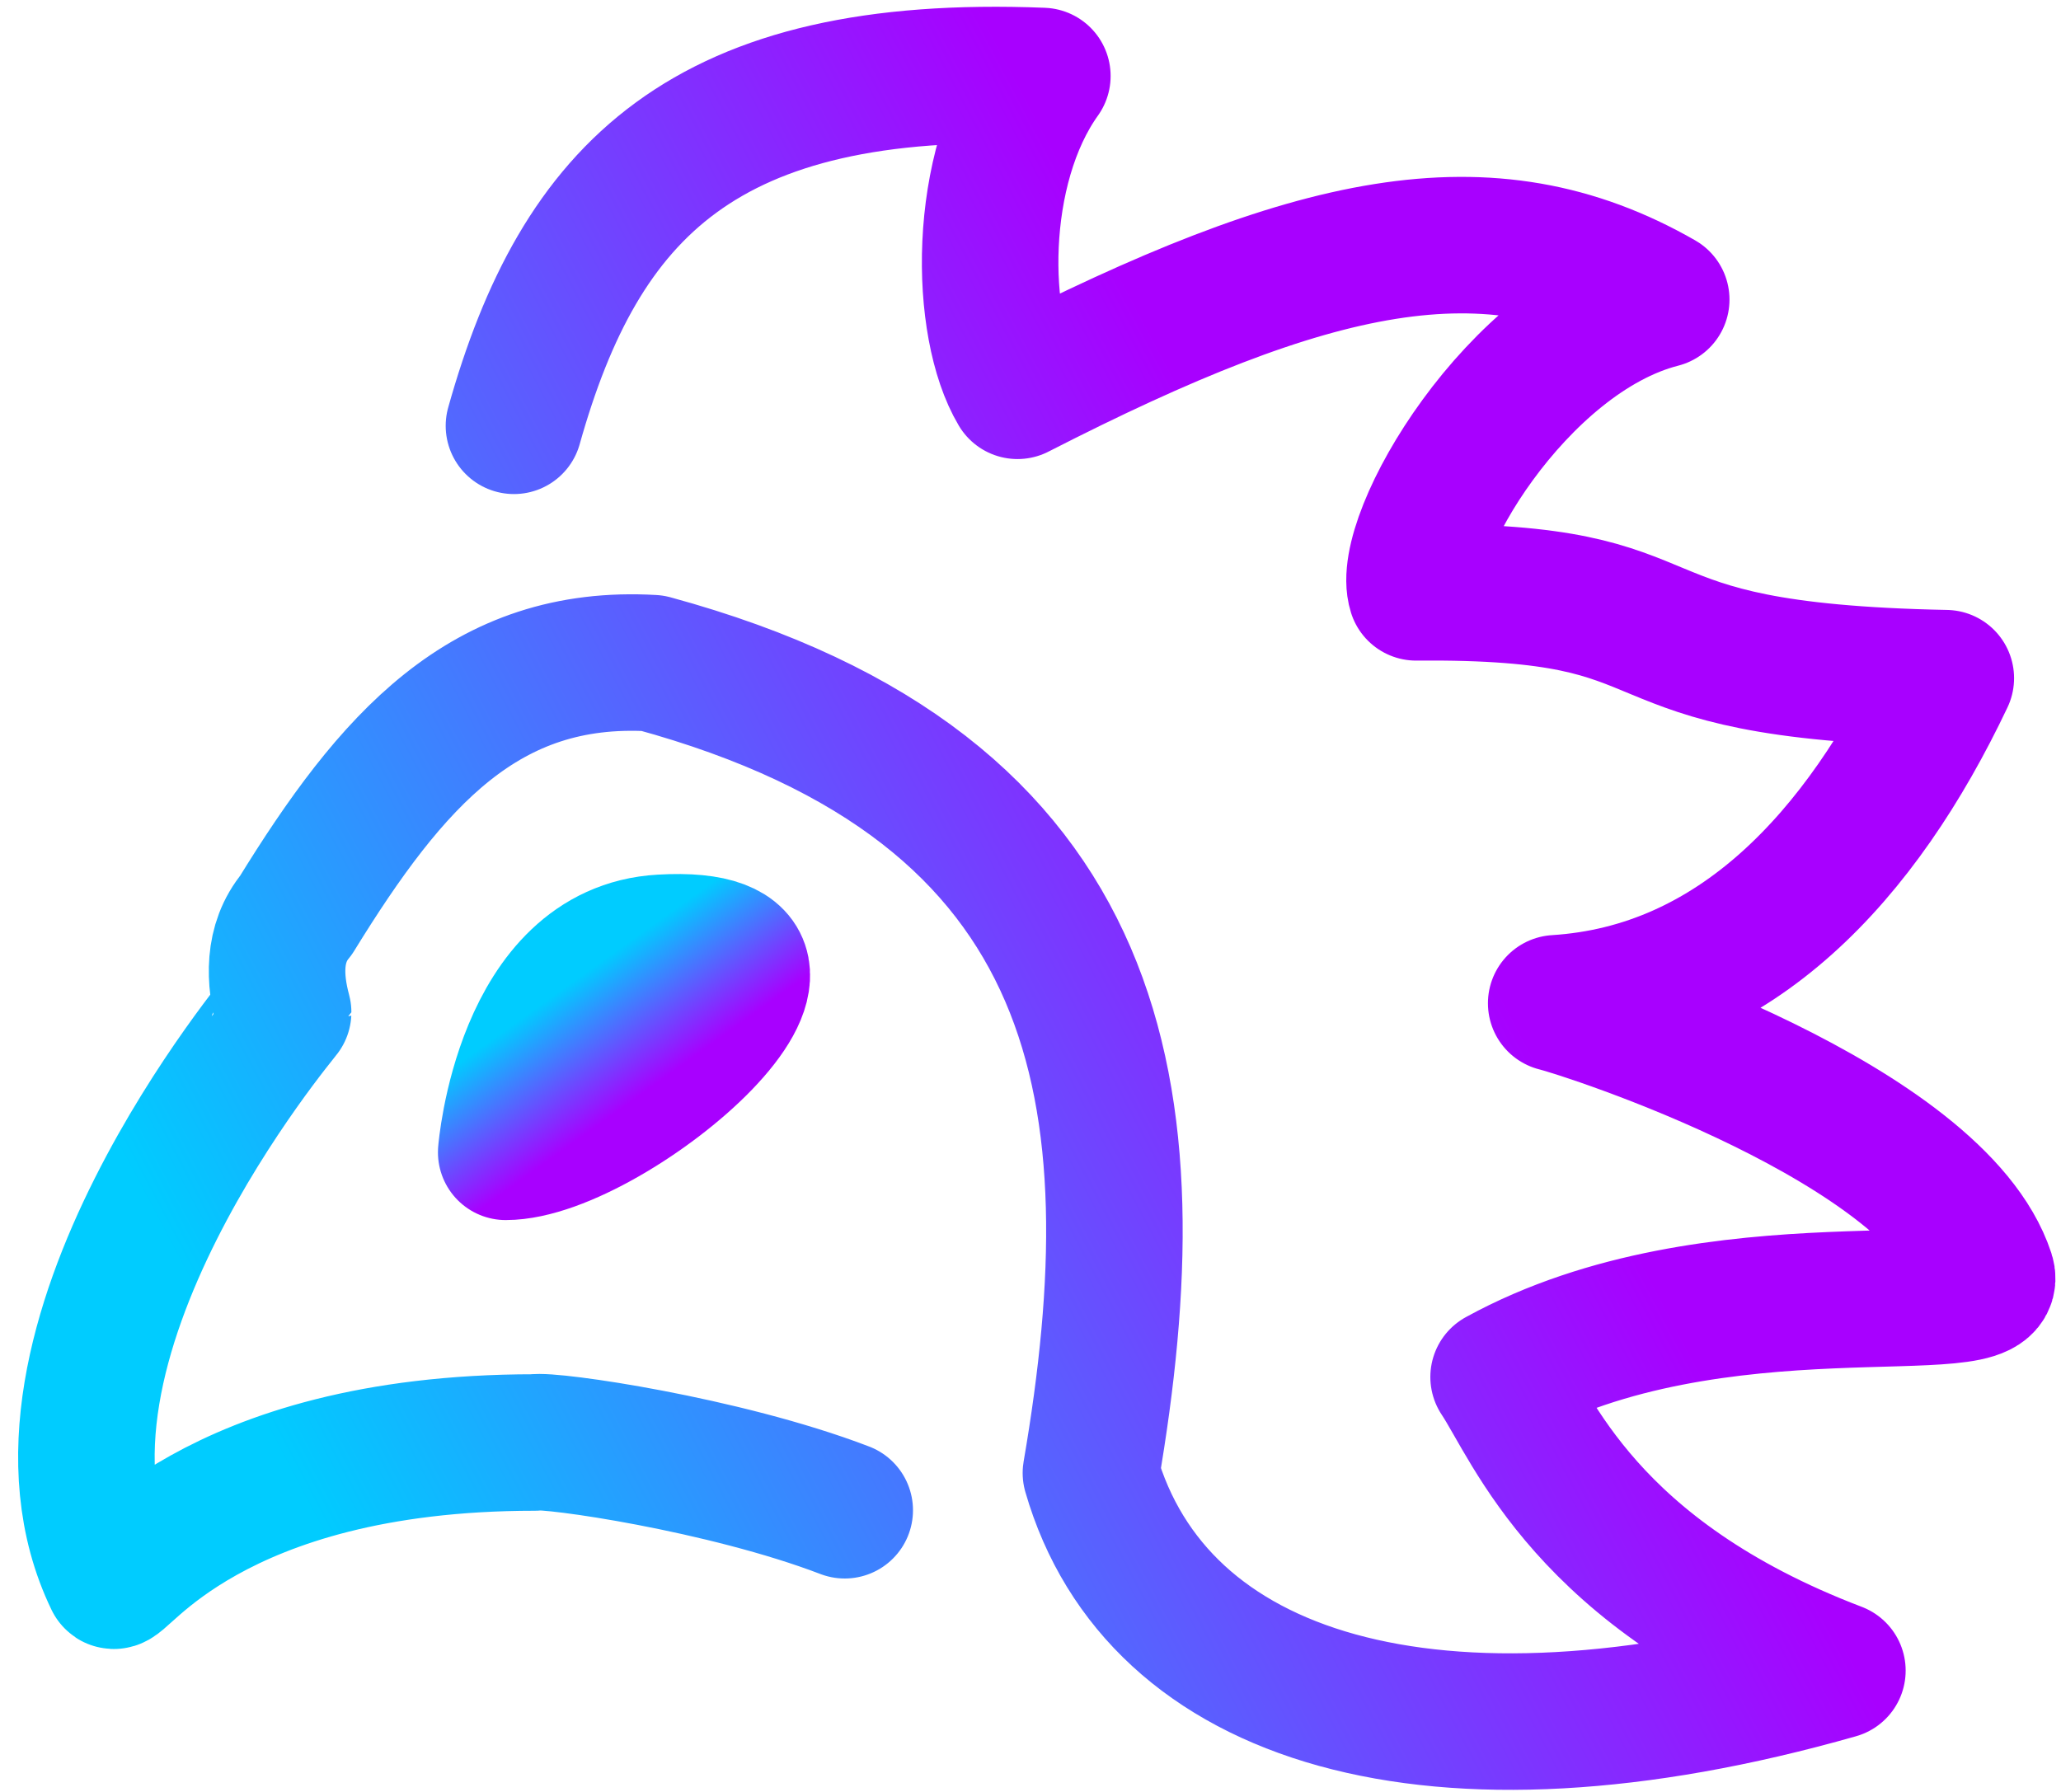
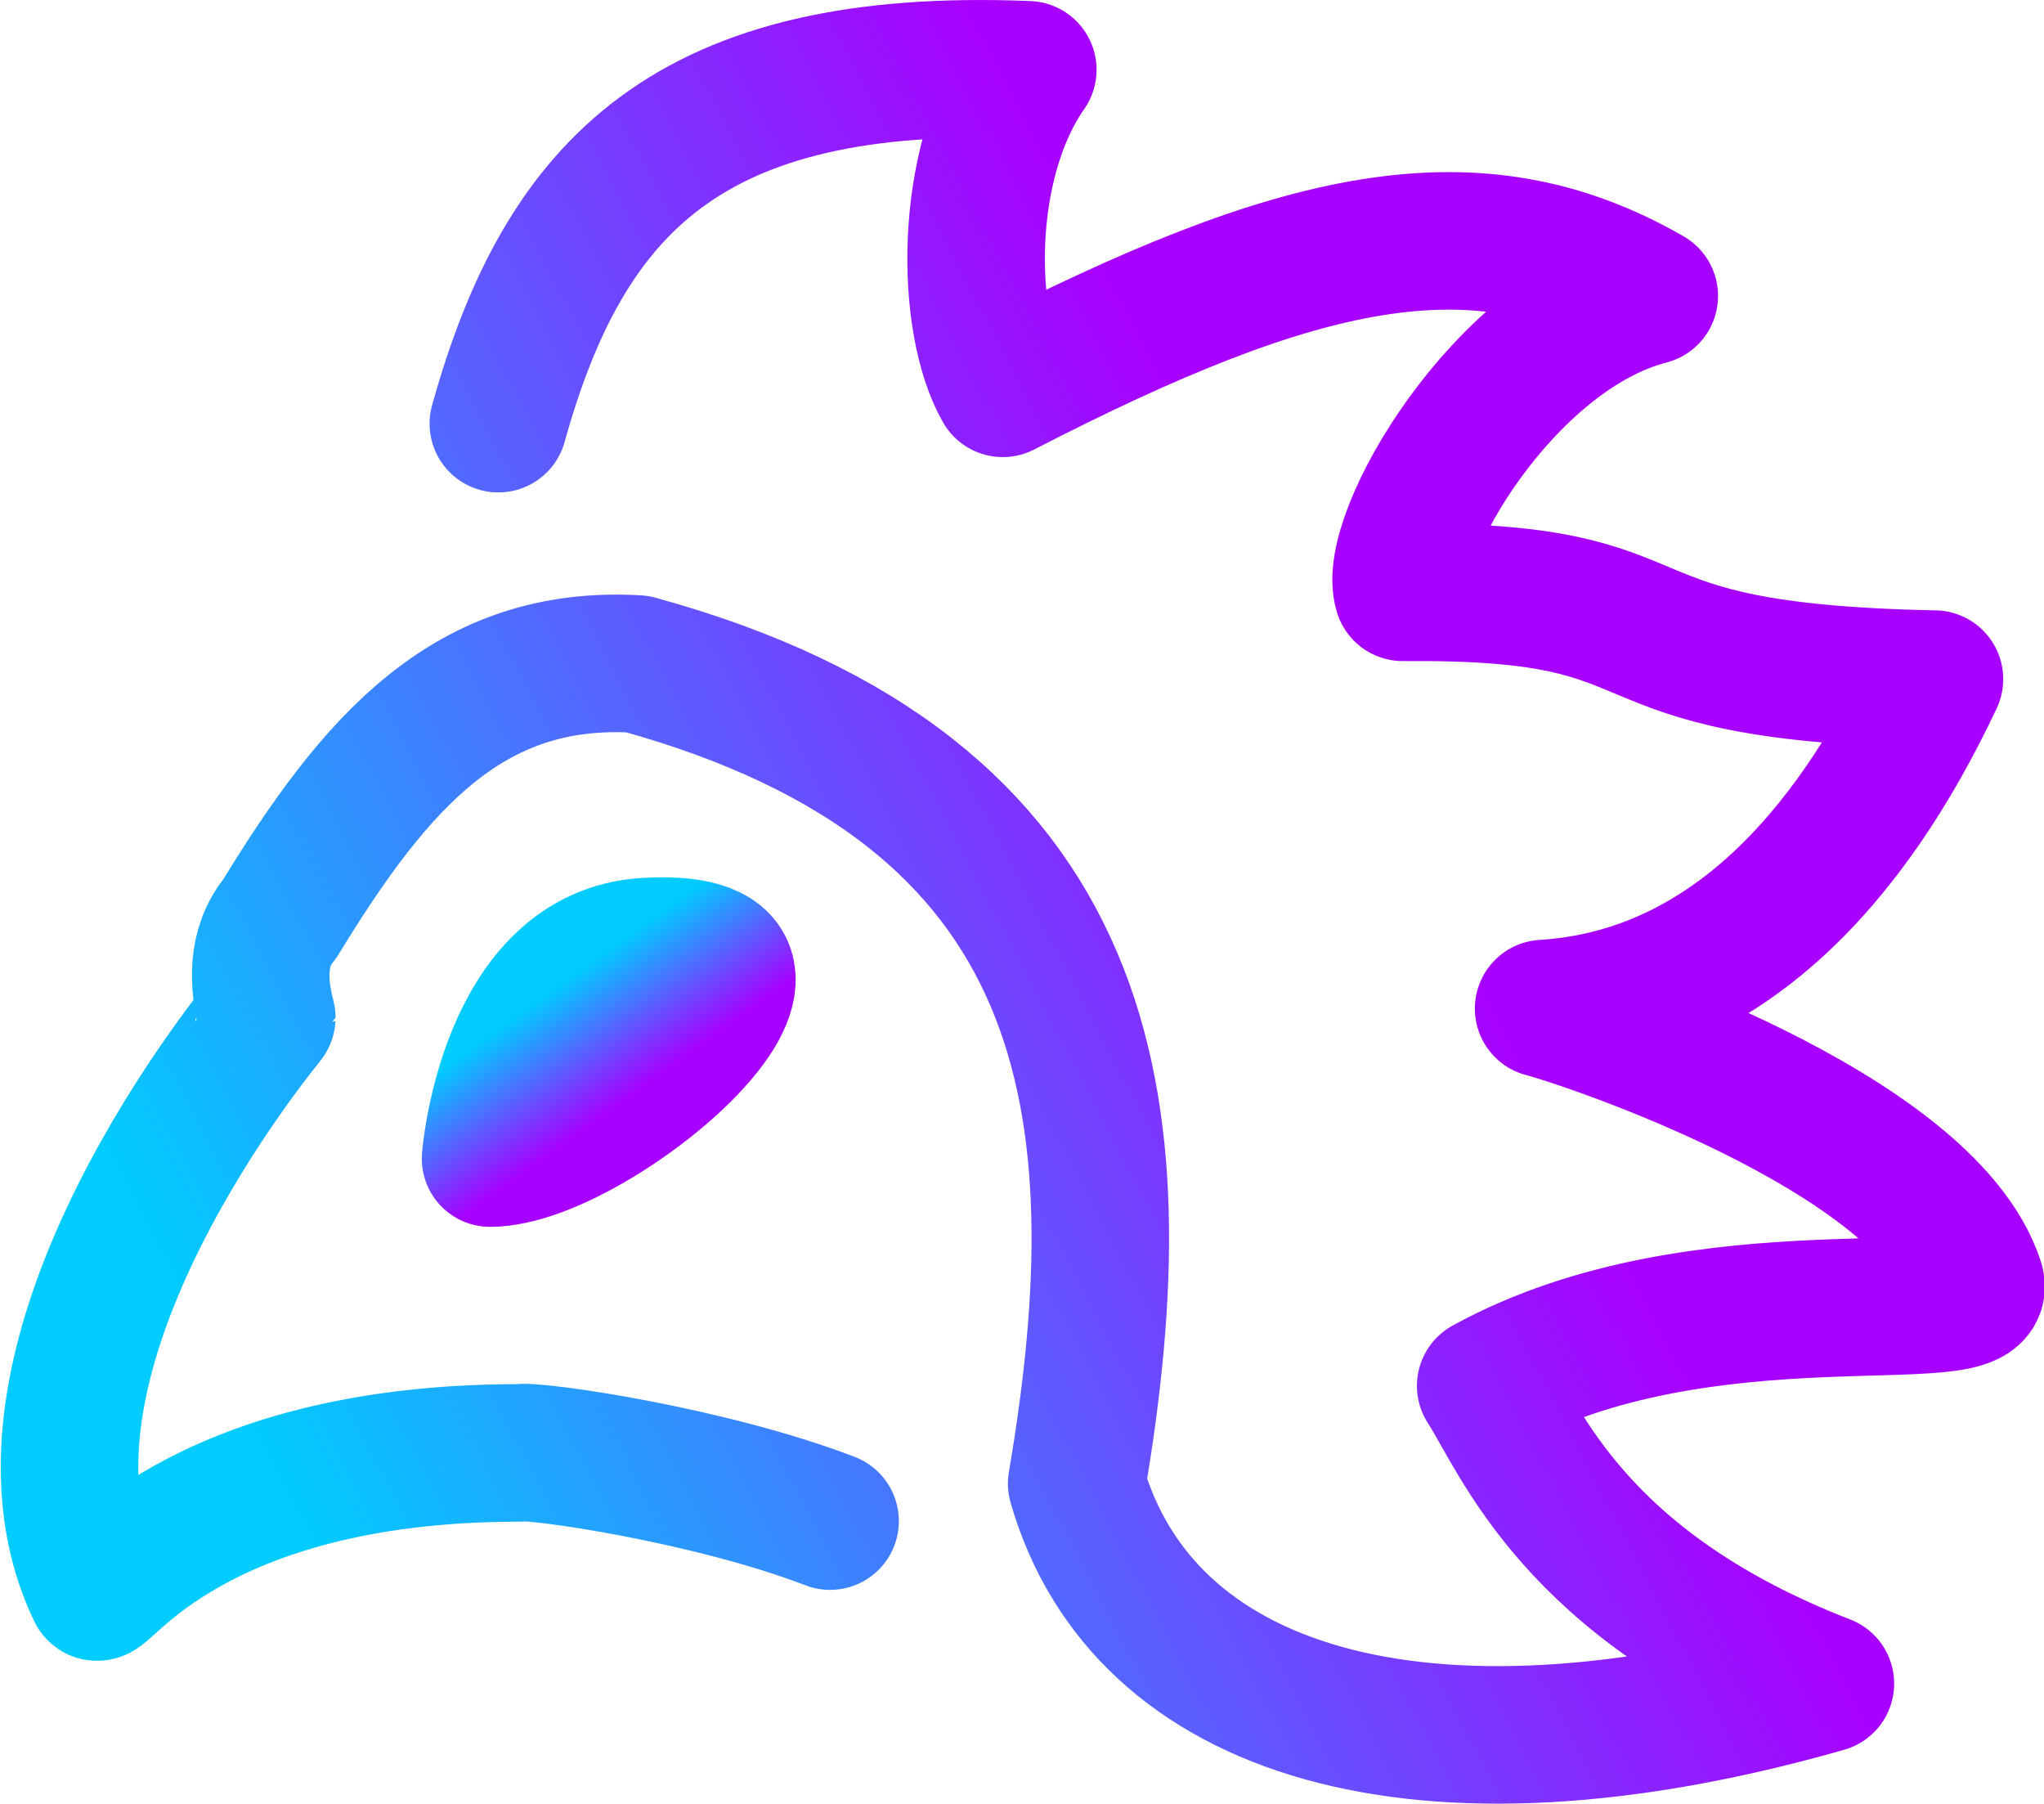
- <svg xmlns="http://www.w3.org/2000/svg" xmlns:xlink="http://www.w3.org/1999/xlink" width="182.5mm" height="158.7mm" viewBox="0 0 182.5 158.7" version="1.1" id="svg1">
+ <svg xmlns="http://www.w3.org/2000/svg" xmlns:xlink="http://www.w3.org/1999/xlink" width="179.9mm" height="158.7mm" viewBox="0 0 179.9 158.7" version="1.1" id="svg1">
  <defs id="defs1">
    <linearGradient id="linearGradient4">
      <stop style="stop-color:#00ddff;stop-opacity:1;" offset="0" id="stop3" />
      <stop style="stop-color:#9900ff;stop-opacity:1;" offset="1" id="stop4" />
    </linearGradient>
    <linearGradient id="linearGradient12">
      <stop style="stop-color:#00ccff;stop-opacity:1;" offset="0" id="stop114" />
      <stop style="stop-color:#a800ff;stop-opacity:1;" offset="1" id="stop115" />
    </linearGradient>
    <linearGradient id="linearGradient64">
      <stop style="stop-color:#00ccff;stop-opacity:1;" offset="0" id="stop112" />
      <stop style="stop-color:#00ccff;stop-opacity:0;" offset="1" id="stop113" />
    </linearGradient>
-     <linearGradient xlink:href="#linearGradient12" id="linearGradient106" x1="47.31" y1="157.2" x2="160" y2="97.11" gradientUnits="userSpaceOnUse" gradientTransform="matrix(0.8965,0,0,0.904,7.547,2.983)" />
-     <linearGradient xlink:href="#linearGradient12" id="linearGradient2" x1="78.22" y1="105.8" x2="85.01" y2="115.3" gradientUnits="userSpaceOnUse" gradientTransform="translate(2.116,4.232)" />
+     <linearGradient xlink:href="#linearGradient12" id="linearGradient106" x1="47.31" y1="157.2" x2="160" y2="97.11" gradientUnits="userSpaceOnUse" gradientTransform="matrix(0.8936,0,0,0.9085,7.647,2.839)" />
+     <linearGradient xlink:href="#linearGradient12" id="linearGradient2" x1="78.22" y1="105.8" x2="85.01" y2="115.3" gradientUnits="userSpaceOnUse" gradientTransform="matrix(0.9968,0,0,1.005,2.233,4.094)" />
  </defs>
-   <g id="layer1" transform="translate(-29,-23.55)">
-     <path id="path52" style="fill:none;stroke:url(#linearGradient106);stroke-width:12.089;stroke-linecap:round;stroke-linejoin:round;stroke-miterlimit:1;stroke-dasharray:none;stroke-dashoffset:37.789;paint-order:normal" d="m 74.51,61.26 c 5.85,-20.84 16.85,-32.18 46.79,-30.98 -5.9,8.24 -5.6,22.17 -2.2,27.88 26.1,-13.36 41.7,-16.85 57,-8.08 -12.9,3.3 -23.2,21.21 -21.7,25.93 26.3,-0.24 15.2,6.98 46.9,7.6 -7.5,15.8 -18.6,27.79 -34.5,28.79 2.5,0.6 33.7,10.6 38.1,24 1.5,4.6 -23.9,-1.5 -43.2,9.1 3,4.5 7.7,17.5 30,26 -35.8,10.2 -60.3,2.6 -66.1,-17.5 5.7,-33.2 1.8,-60.66 -38.82,-71.72 -14.86,-0.86 -23.11,8.57 -31.57,22.32 -2.08,2.5 -1.92,5.7 -1.14,8.6 0,0.1 -25.07,29.6 -15.06,50.3 0.45,0.9 8.52,-12.2 37.33,-12.2 1.32,-0.3 16.75,1.9 27.46,6" />
-     <path style="fill:none;stroke:url(#linearGradient2);stroke-width:12.001;stroke-linecap:round;stroke-linejoin:round;stroke-miterlimit:1.6;stroke-dasharray:none;stroke-dashoffset:142.825;paint-order:stroke fill markers" d="m 87.58,107 c 18.82,-1.1 -4.39,18.6 -13.8,18.6 0,0 1.42,-17.9 13.8,-18.6 z" id="path1" />
+   <g id="layer1" transform="translate(-30.54,-24.15)">
+     <path id="path52" style="fill:none;stroke:url(#linearGradient106);stroke-width:12.103;stroke-linecap:round;stroke-linejoin:round;stroke-miterlimit:1;stroke-dasharray:none;stroke-dashoffset:37.789;paint-order:normal" d="M 74.4,61.43 C 80.23,40.48 91.2,29.08 121,30.29 c -5.8,8.28 -5.5,22.29 -2.2,28.03 26.1,-13.44 41.6,-16.94 56.9,-8.13 -12.9,3.32 -23.2,21.34 -21.7,26.08 26.3,-0.24 15.2,7.02 46.8,7.64 -7.5,15.89 -18.5,27.99 -34.4,28.99 2.5,0.6 33.6,10.6 38,24.1 1.5,4.6 -23.8,-1.5 -43.1,9.1 3,4.6 7.7,17.6 29.9,26.2 -35.7,10.2 -60.1,2.6 -65.9,-17.6 5.7,-33.4 1.8,-61 -38.67,-72.12 -14.82,-0.87 -23.04,8.61 -31.47,22.42 -2.08,2.5 -1.92,5.7 -1.14,8.7 0,0.1 -24.99,29.7 -15.01,50.5 0.45,0.9 8.49,-12.2 37.21,-12.2 1.32,-0.3 16.7,1.9 27.38,6" />
+     <path style="fill:none;stroke:url(#linearGradient2);stroke-width:12.014;stroke-linecap:round;stroke-linejoin:round;stroke-miterlimit:1.6;stroke-dasharray:none;stroke-dashoffset:142.825;paint-order:stroke fill markers" d="m 87.43,107.4 c 18.77,-1.1 -4.38,18.7 -13.76,18.7 0,0 1.41,-18 13.76,-18.7 z" id="path1" />
  </g>
</svg>
